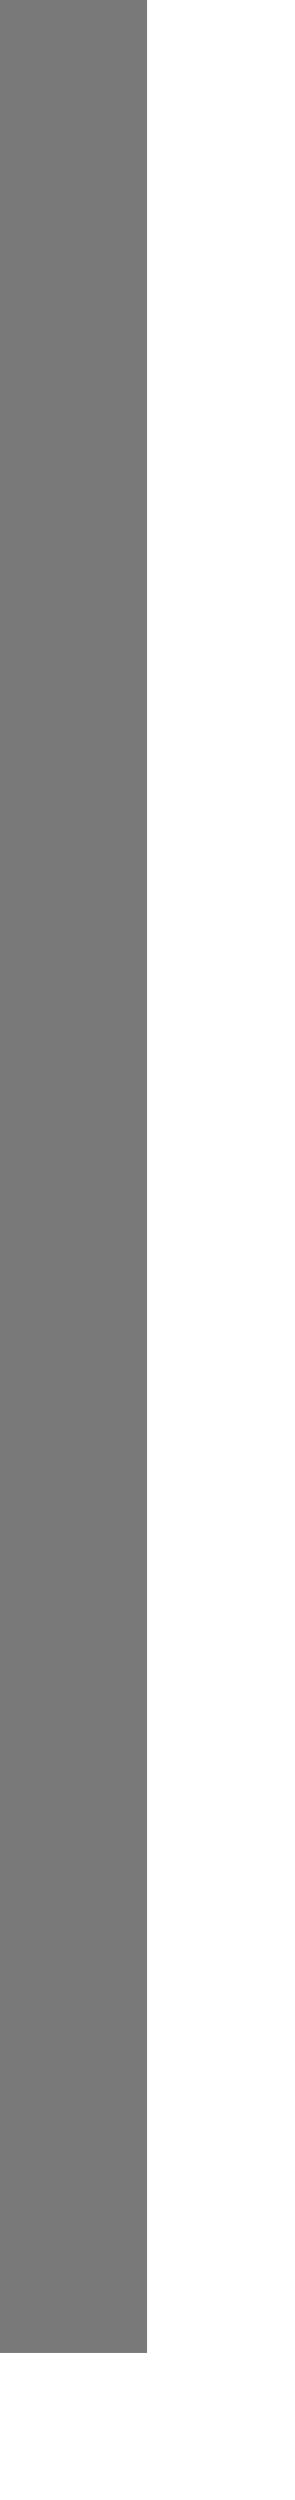
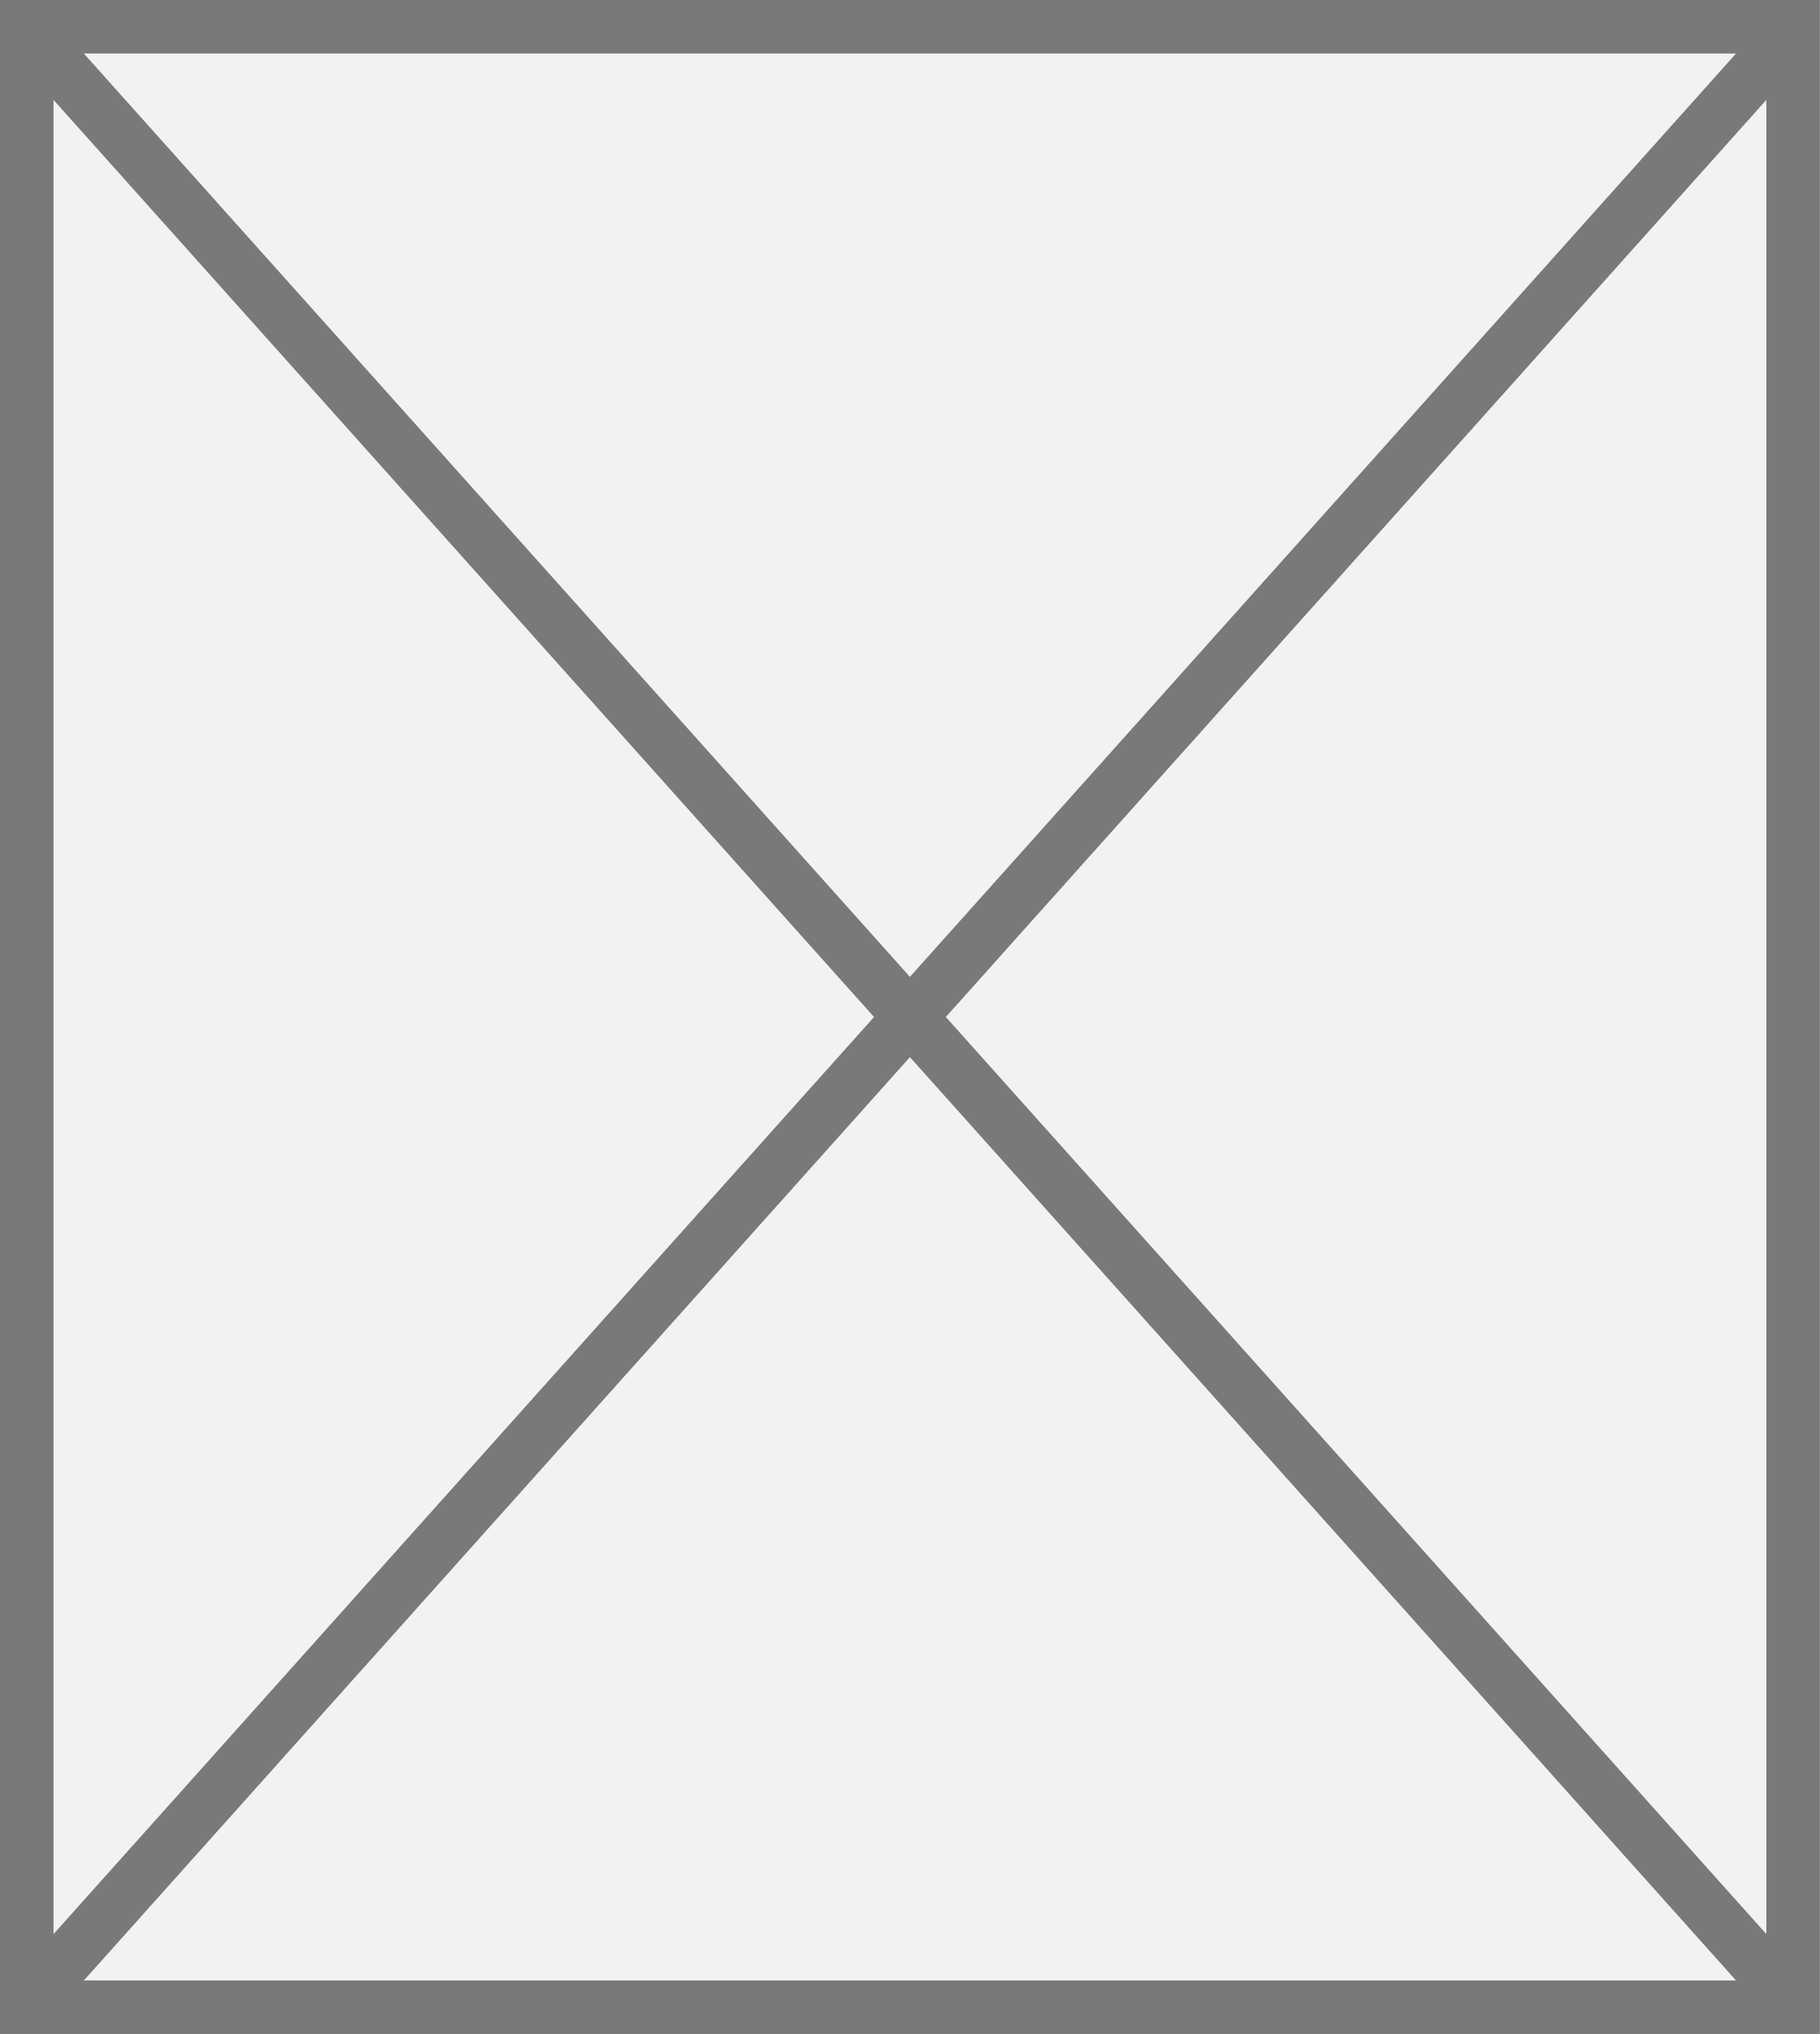
- <svg xmlns="http://www.w3.org/2000/svg" version="1.1" width="2px" height="17px">
-   <g transform="matrix(1 0 0 1 -188 -114 )">
-     <path d="M 188.5 114  L 188.5 130  " stroke-width="1" stroke="#797979" fill="none" />
+ <svg xmlns="http://www.w3.org/2000/svg" version="1.1" width="34px" height="38px">
+   <g transform="matrix(1 0 0 1 -350 -512 )">
+     <path d="M 350.5 512.5  L 383.5 512.5  L 383.5 549.5  L 350.5 549.5  L 350.5 512.5  Z " fill-rule="nonzero" fill="#f2f2f2" stroke="none" />
+     <path d="M 350.5 512.5  L 383.5 512.5  L 383.5 549.5  L 350.5 549.5  L 350.5 512.5  Z " stroke-width="1" stroke="#797979" fill="none" />
+     <path d="M 350.373 512.416  L 383.627 549.584  M 383.627 512.416  L 350.373 549.584  " stroke-width="1" stroke="#797979" fill="none" />
  </g>
</svg>
